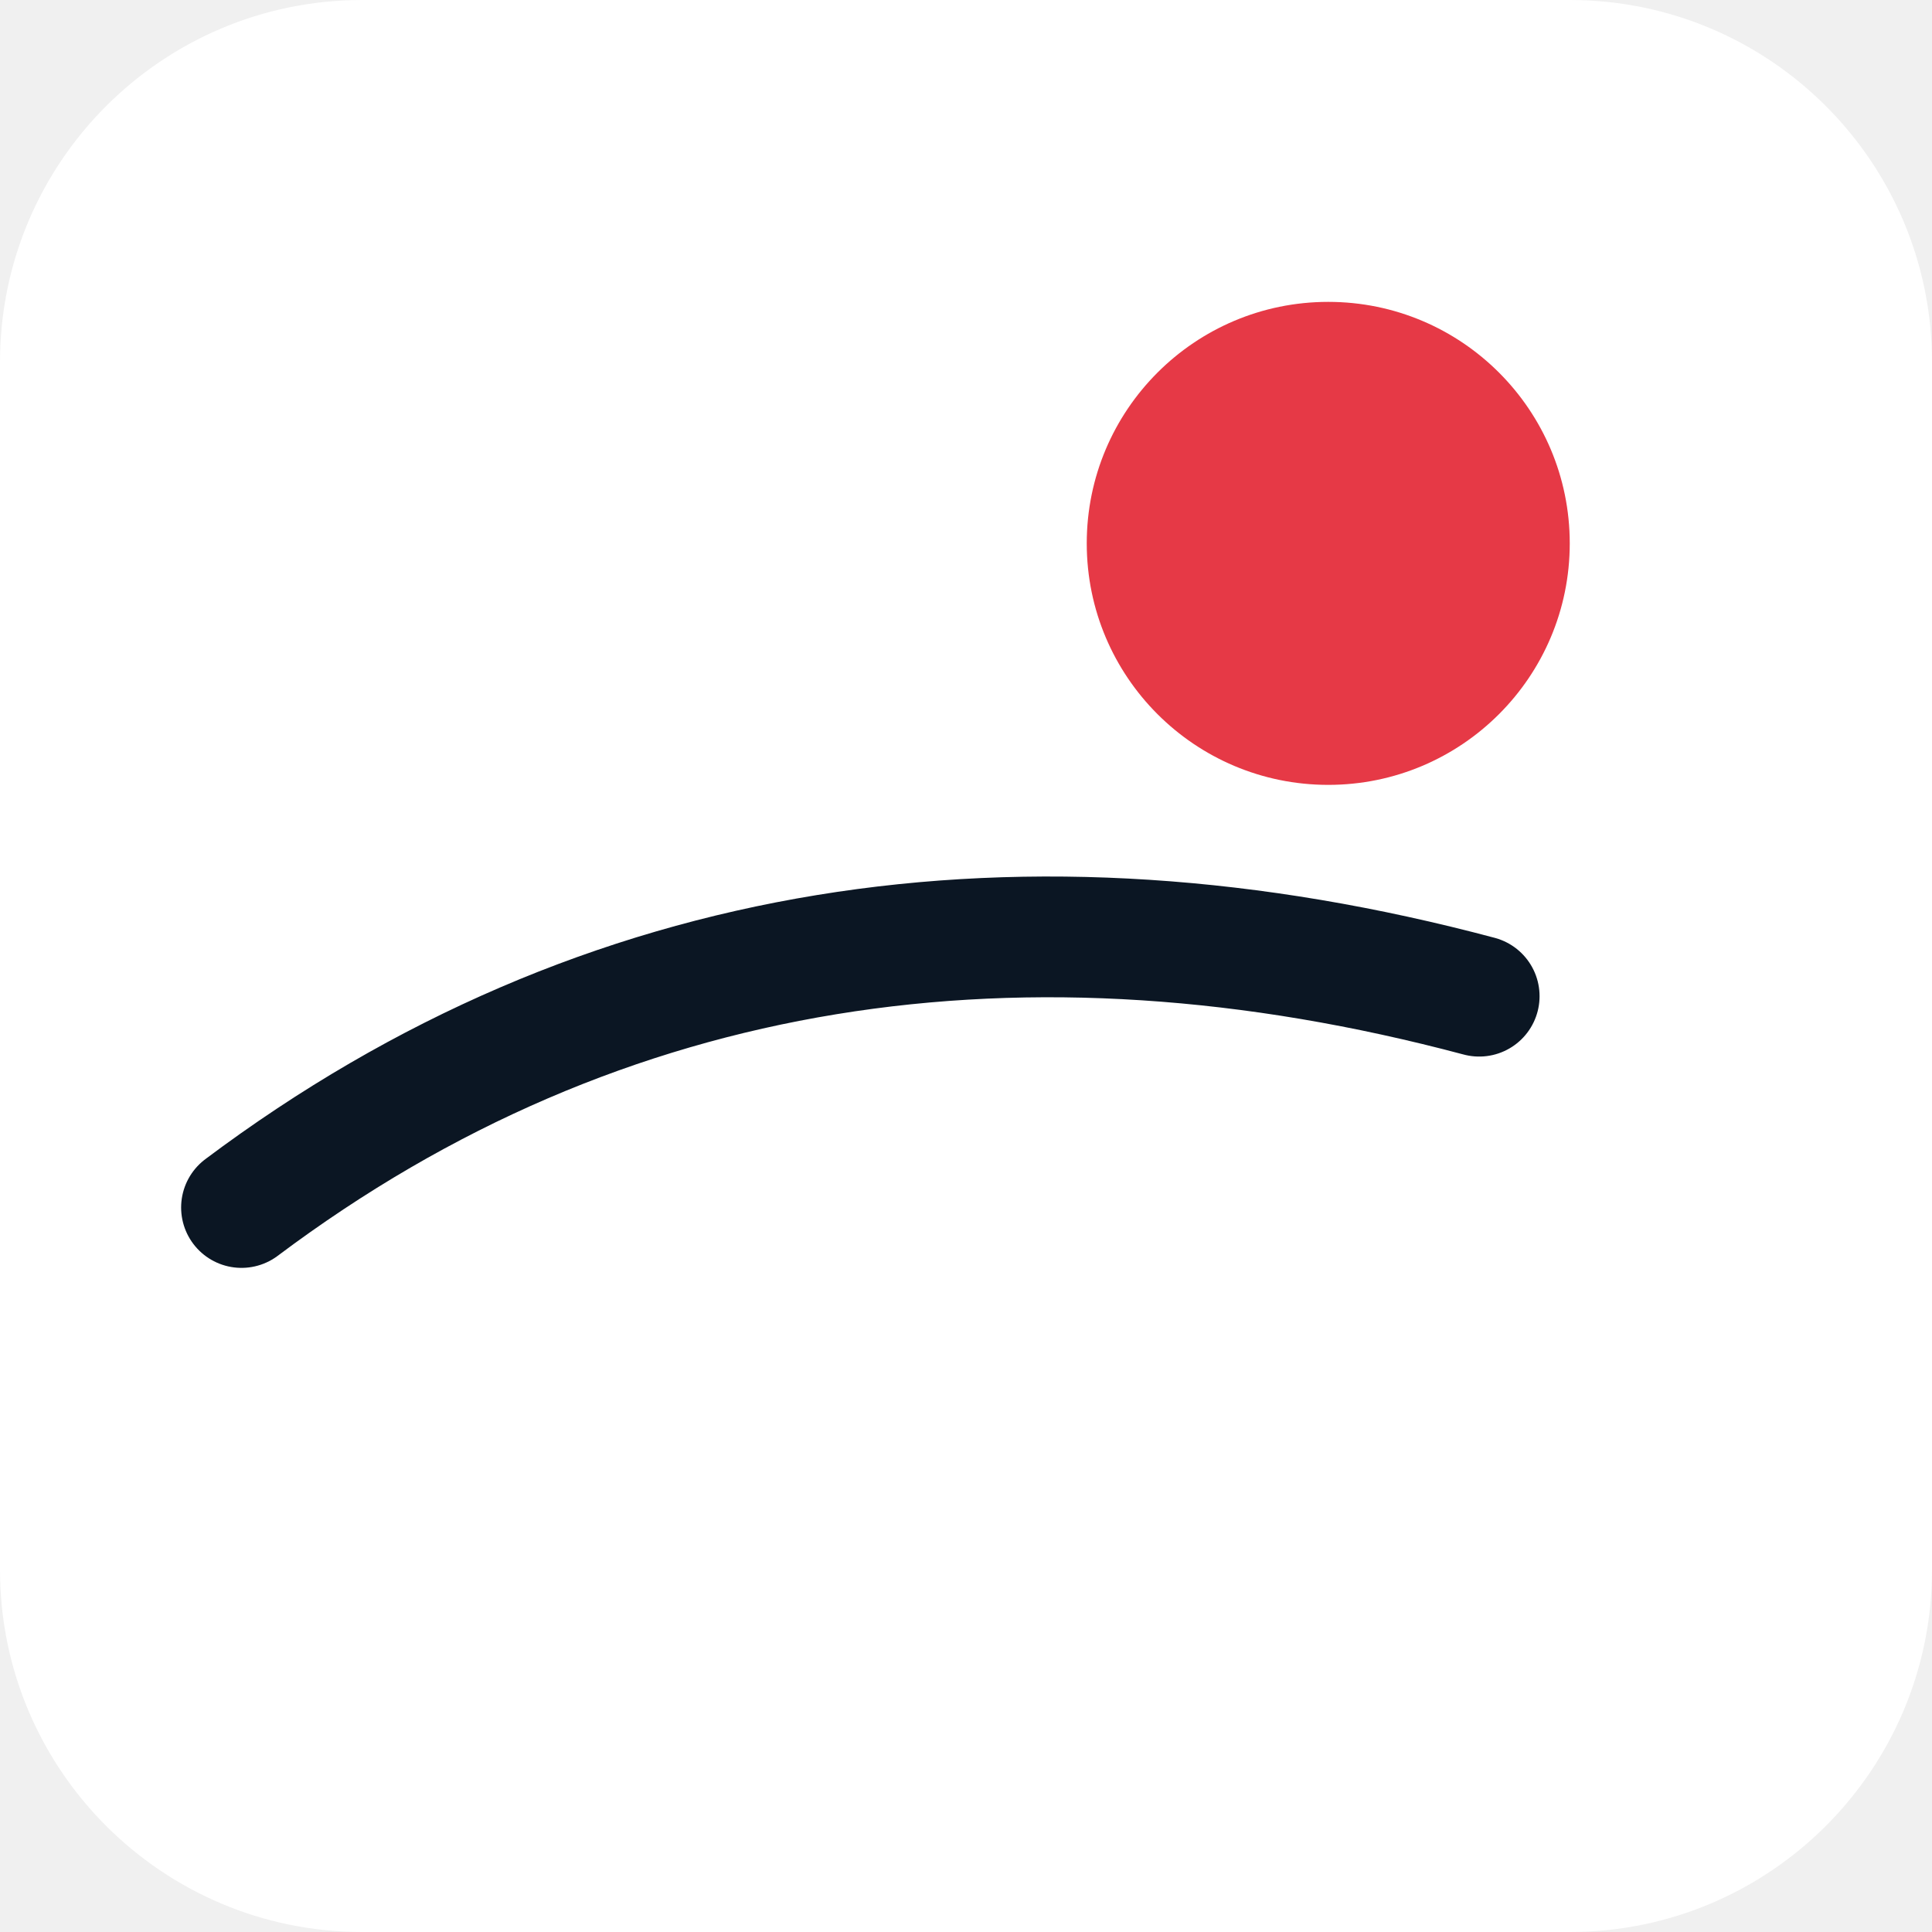
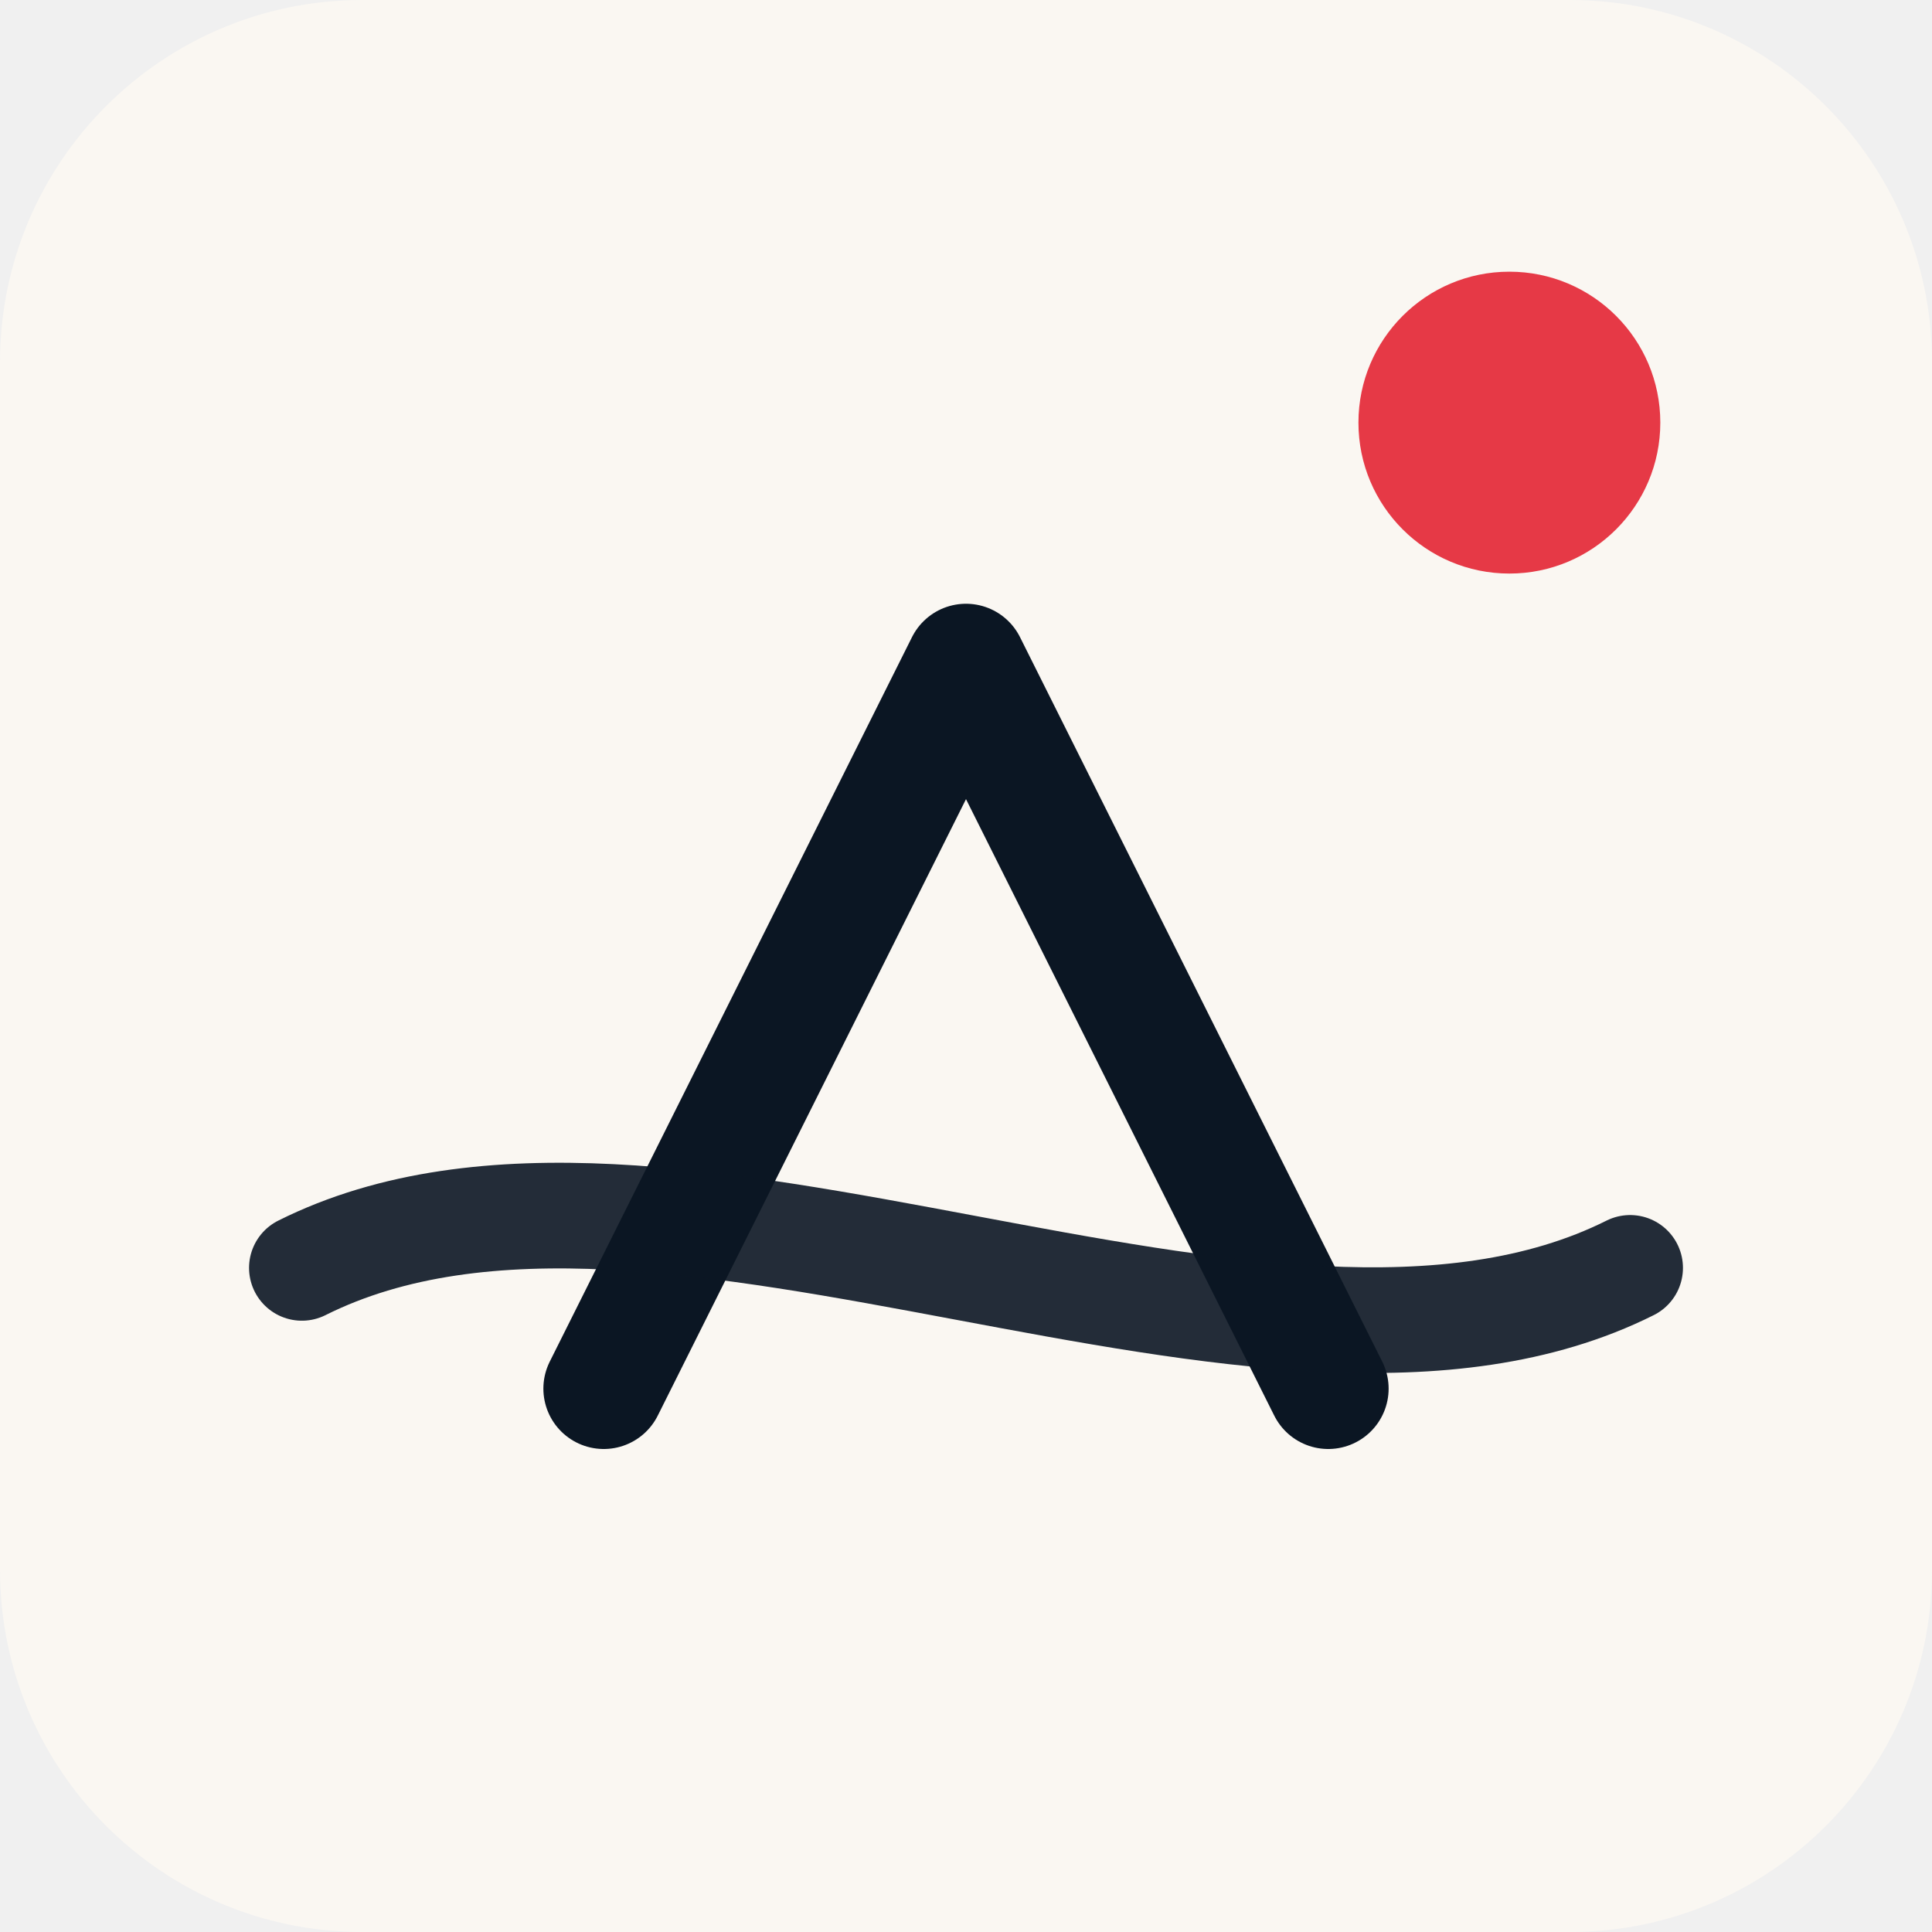
<svg xmlns="http://www.w3.org/2000/svg" width="64" height="64" viewBox="0 0 64 64" fill="none">
-   <rect width="64" height="64" rx="12" fill="#ffffff" />
-   <circle cx="44" cy="18" r="8" fill="#E63946" />
-   <path d="M8 40c12-9 26-11 41-7" stroke="#0B1623" stroke-width="4" stroke-linecap="round" />
+   <rect width="64" height="64" rx="12" fill="#FAF7F2" />
+   <circle cx="50" cy="14" r="5" fill="#E63946" />
+   <path d="M20 46 L32 22 L44 46" stroke="#0B1623" stroke-width="4" stroke-linecap="round" stroke-linejoin="round" />
+   <path d="M10 42 C22 36 42 48 54 42" stroke="#0B1623" stroke-width="3.5" stroke-linecap="round" opacity="0.9" />
</svg>
